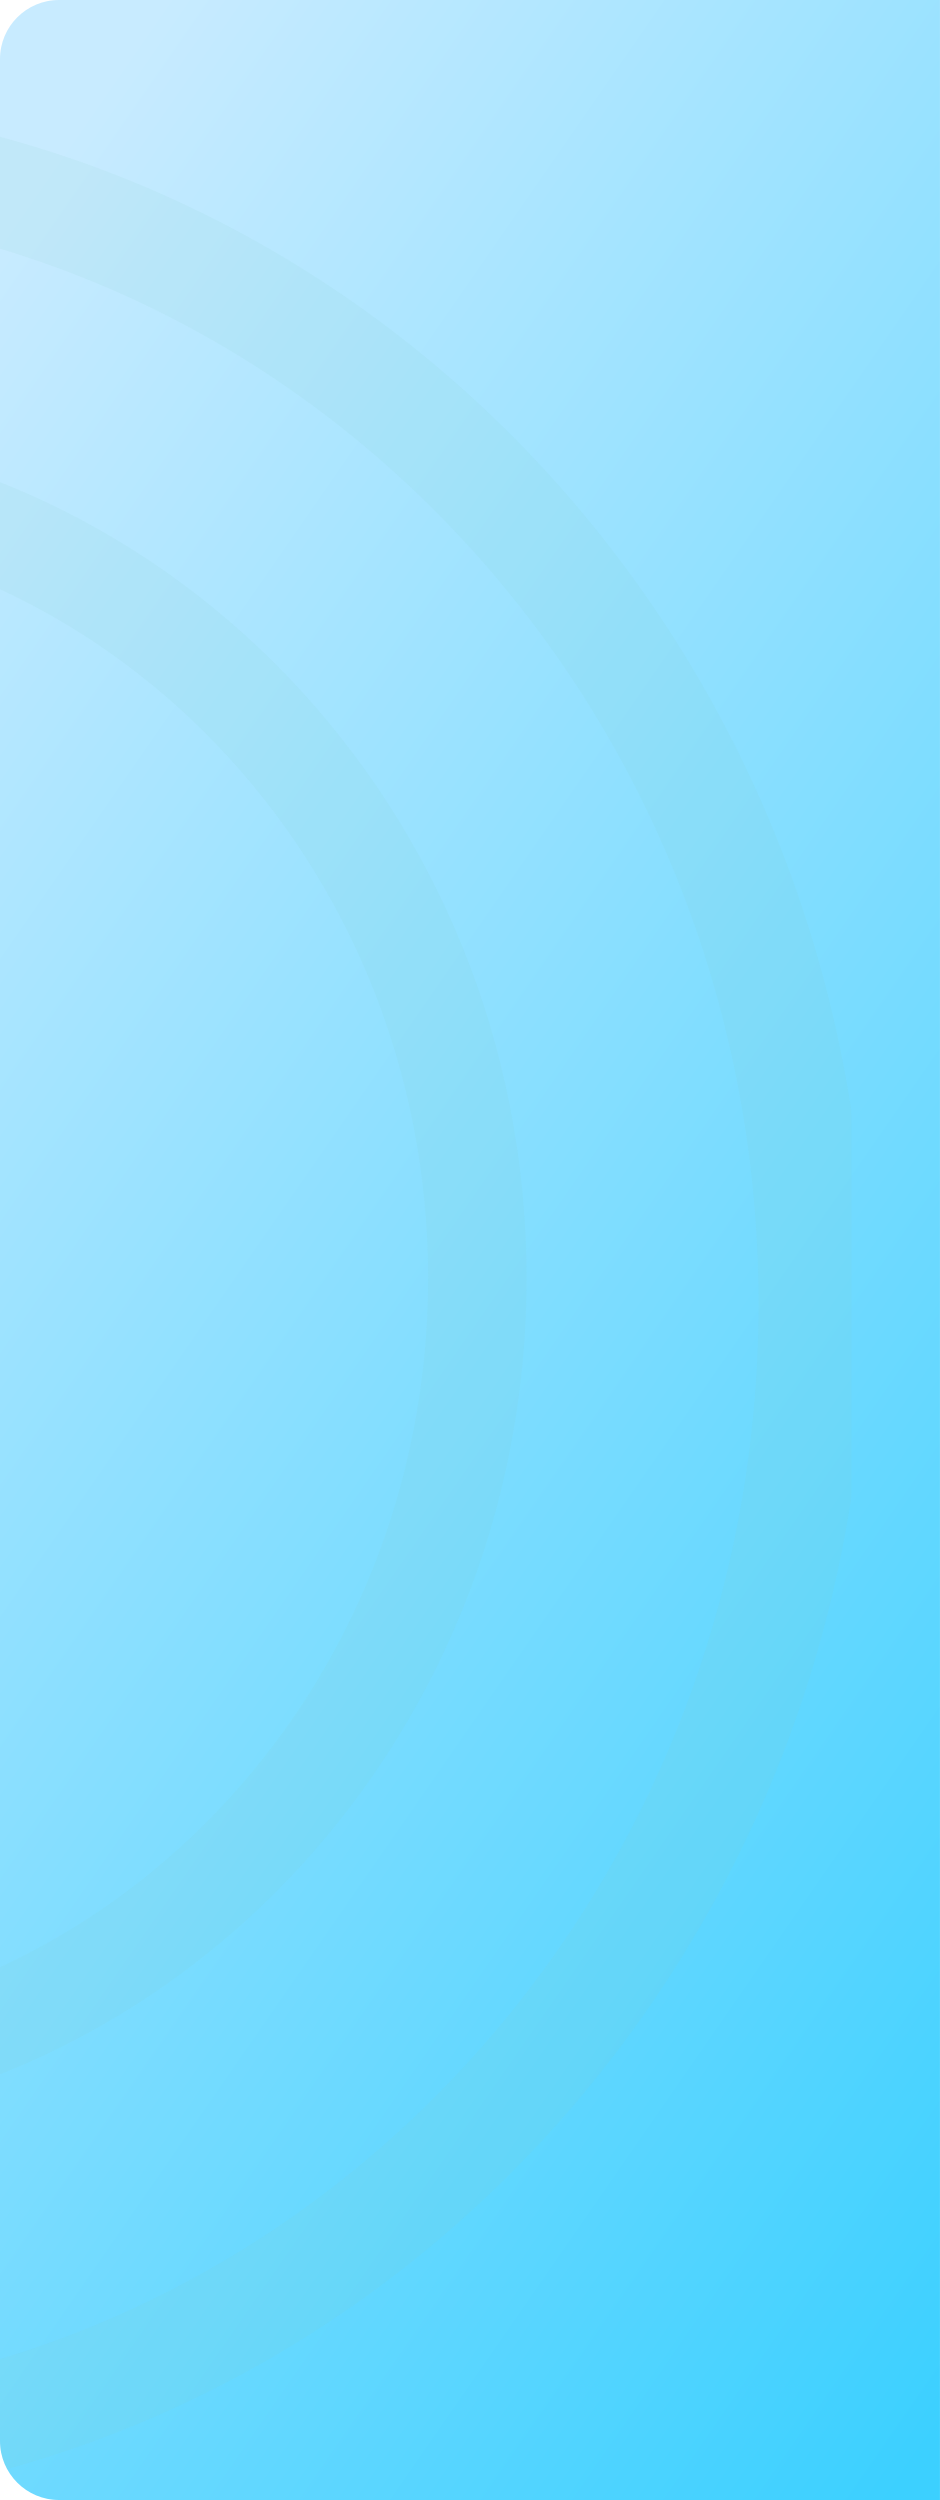
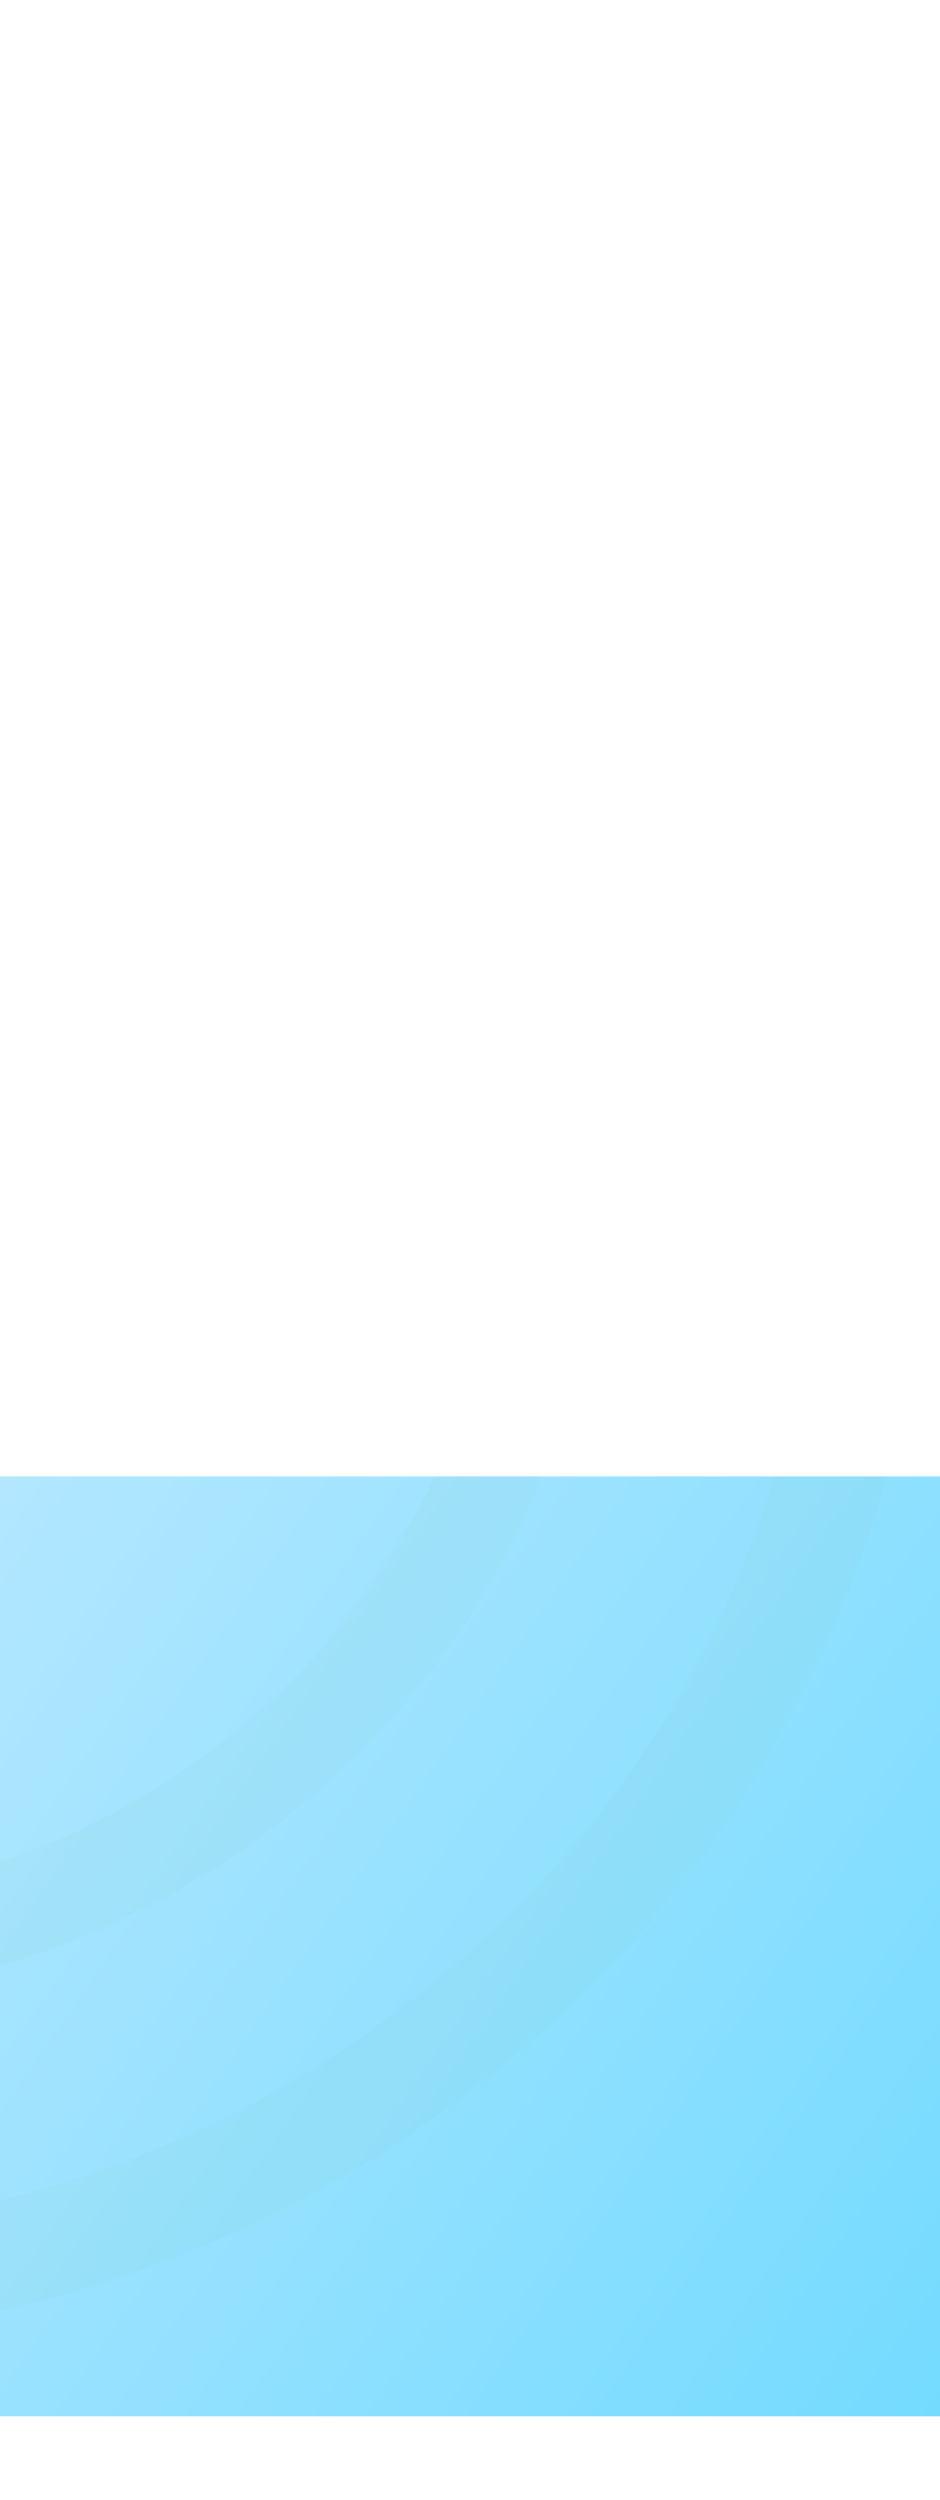
- <svg xmlns="http://www.w3.org/2000/svg" width="191" height="508" viewBox="0 0 191 508" fill="none">
-   <path d="M0 12C0 5.373 5.373 0 12 0H191V508H12C5.373 508 0 502.627 0 496V12Z" fill="url(#paint0_linear_623_5939)" />
-   <mask id="mask0_623_5939" style="mask-type:alpha" maskUnits="userSpaceOnUse" x="0" y="0" width="173" height="508">
-     <rect width="173" height="508" rx="12" fill="url(#paint1_linear_623_5939)" />
-   </mask>
-   <g mask="url(#mask0_623_5939)">
-     <path opacity="0.1" d="M97 259.735C97 350.167 26.77 422.762 -59 422.762C-144.77 422.762 -215 350.167 -215 259.735C-215 169.304 -144.77 96.709 -59 96.709C26.77 96.709 97 169.304 97 259.735Z" stroke="#84CABF" stroke-width="20" />
-     <path opacity="0.1" d="M165.07 264.947C165.07 394.623 64.328 498.964 -59 498.964C-182.328 498.964 -283.07 394.623 -283.07 264.947C-283.07 135.272 -182.328 30.93 -59 30.93C64.328 30.93 165.07 135.272 165.07 264.947Z" stroke="#84CABF" stroke-width="21.86" />
+ <svg xmlns="http://www.w3.org/2000/svg" version="1.2" viewBox="0 0 191 508" width="191" height="508">
+   <defs>
+     <linearGradient id="P" gradientUnits="userSpaceOnUse" />
+     <linearGradient id="g1" x1="-27.2" y1="179.5" x2="460" y2="517.1" href="#P">
+       <stop stop-color="#c8ebff" />
+       <stop offset="1" stop-color="#3cd0ff" />
+     </linearGradient>
+     <clipPath clipPathUnits="userSpaceOnUse" id="cp1">
+       <path d="m195.97 300.03c6.62 0 12 5.38 12 12v149c0 6.63-5.38 12-12 12h-484c-6.63 0-12-5.37-12-12v-149c0-6.62 5.37-12 12-12z" />
+     </clipPath>
+   </defs>
+   <style>.a{fill:url(#g1)}.b{opacity:.1;fill:none;stroke:#84cabf;stroke-width:20}.c{opacity:.1;fill:none;stroke:#84cabf;stroke-width:21.9}</style>
+   <path class="a" d="m196 300c6.6 0 12 5.4 12 12v179h-508v-179c0-6.6 5.3-12 12-12z" />
+   <g clip-path="url(#cp1)">
+     <path class="b" d="m-214.8 241c0-86.2 72.9-156 163-156 90.2 0 163.1 69.8 163.1 156 0 86.3-72.9 156-163.1 156-90.1 0-163-69.7-163-156z" />
+     <path class="c" d="m-57 465.1c-129.7 0-234-100.7-234-224.1 0-123.3 104.3-224 234-224 129.7 0 234 100.7 234 224 0 123.4-104.3 224.1-234 224.1z" />
  </g>
-   <defs>
-     <linearGradient id="paint0_linear_623_5939" x1="25.362" y1="11.423" x2="362.969" y2="245.34" gradientUnits="userSpaceOnUse">
-       <stop stop-color="#C8EBFF" />
-       <stop offset="1" stop-color="#3CD0FF" />
-     </linearGradient>
-     <linearGradient id="paint1_linear_623_5939" x1="22.972" y1="11.423" x2="347.678" y2="215.199" gradientUnits="userSpaceOnUse">
-       <stop stop-color="#D6EBDC" />
-       <stop offset="1" stop-color="#E3FFA7" />
-     </linearGradient>
-   </defs>
</svg>
